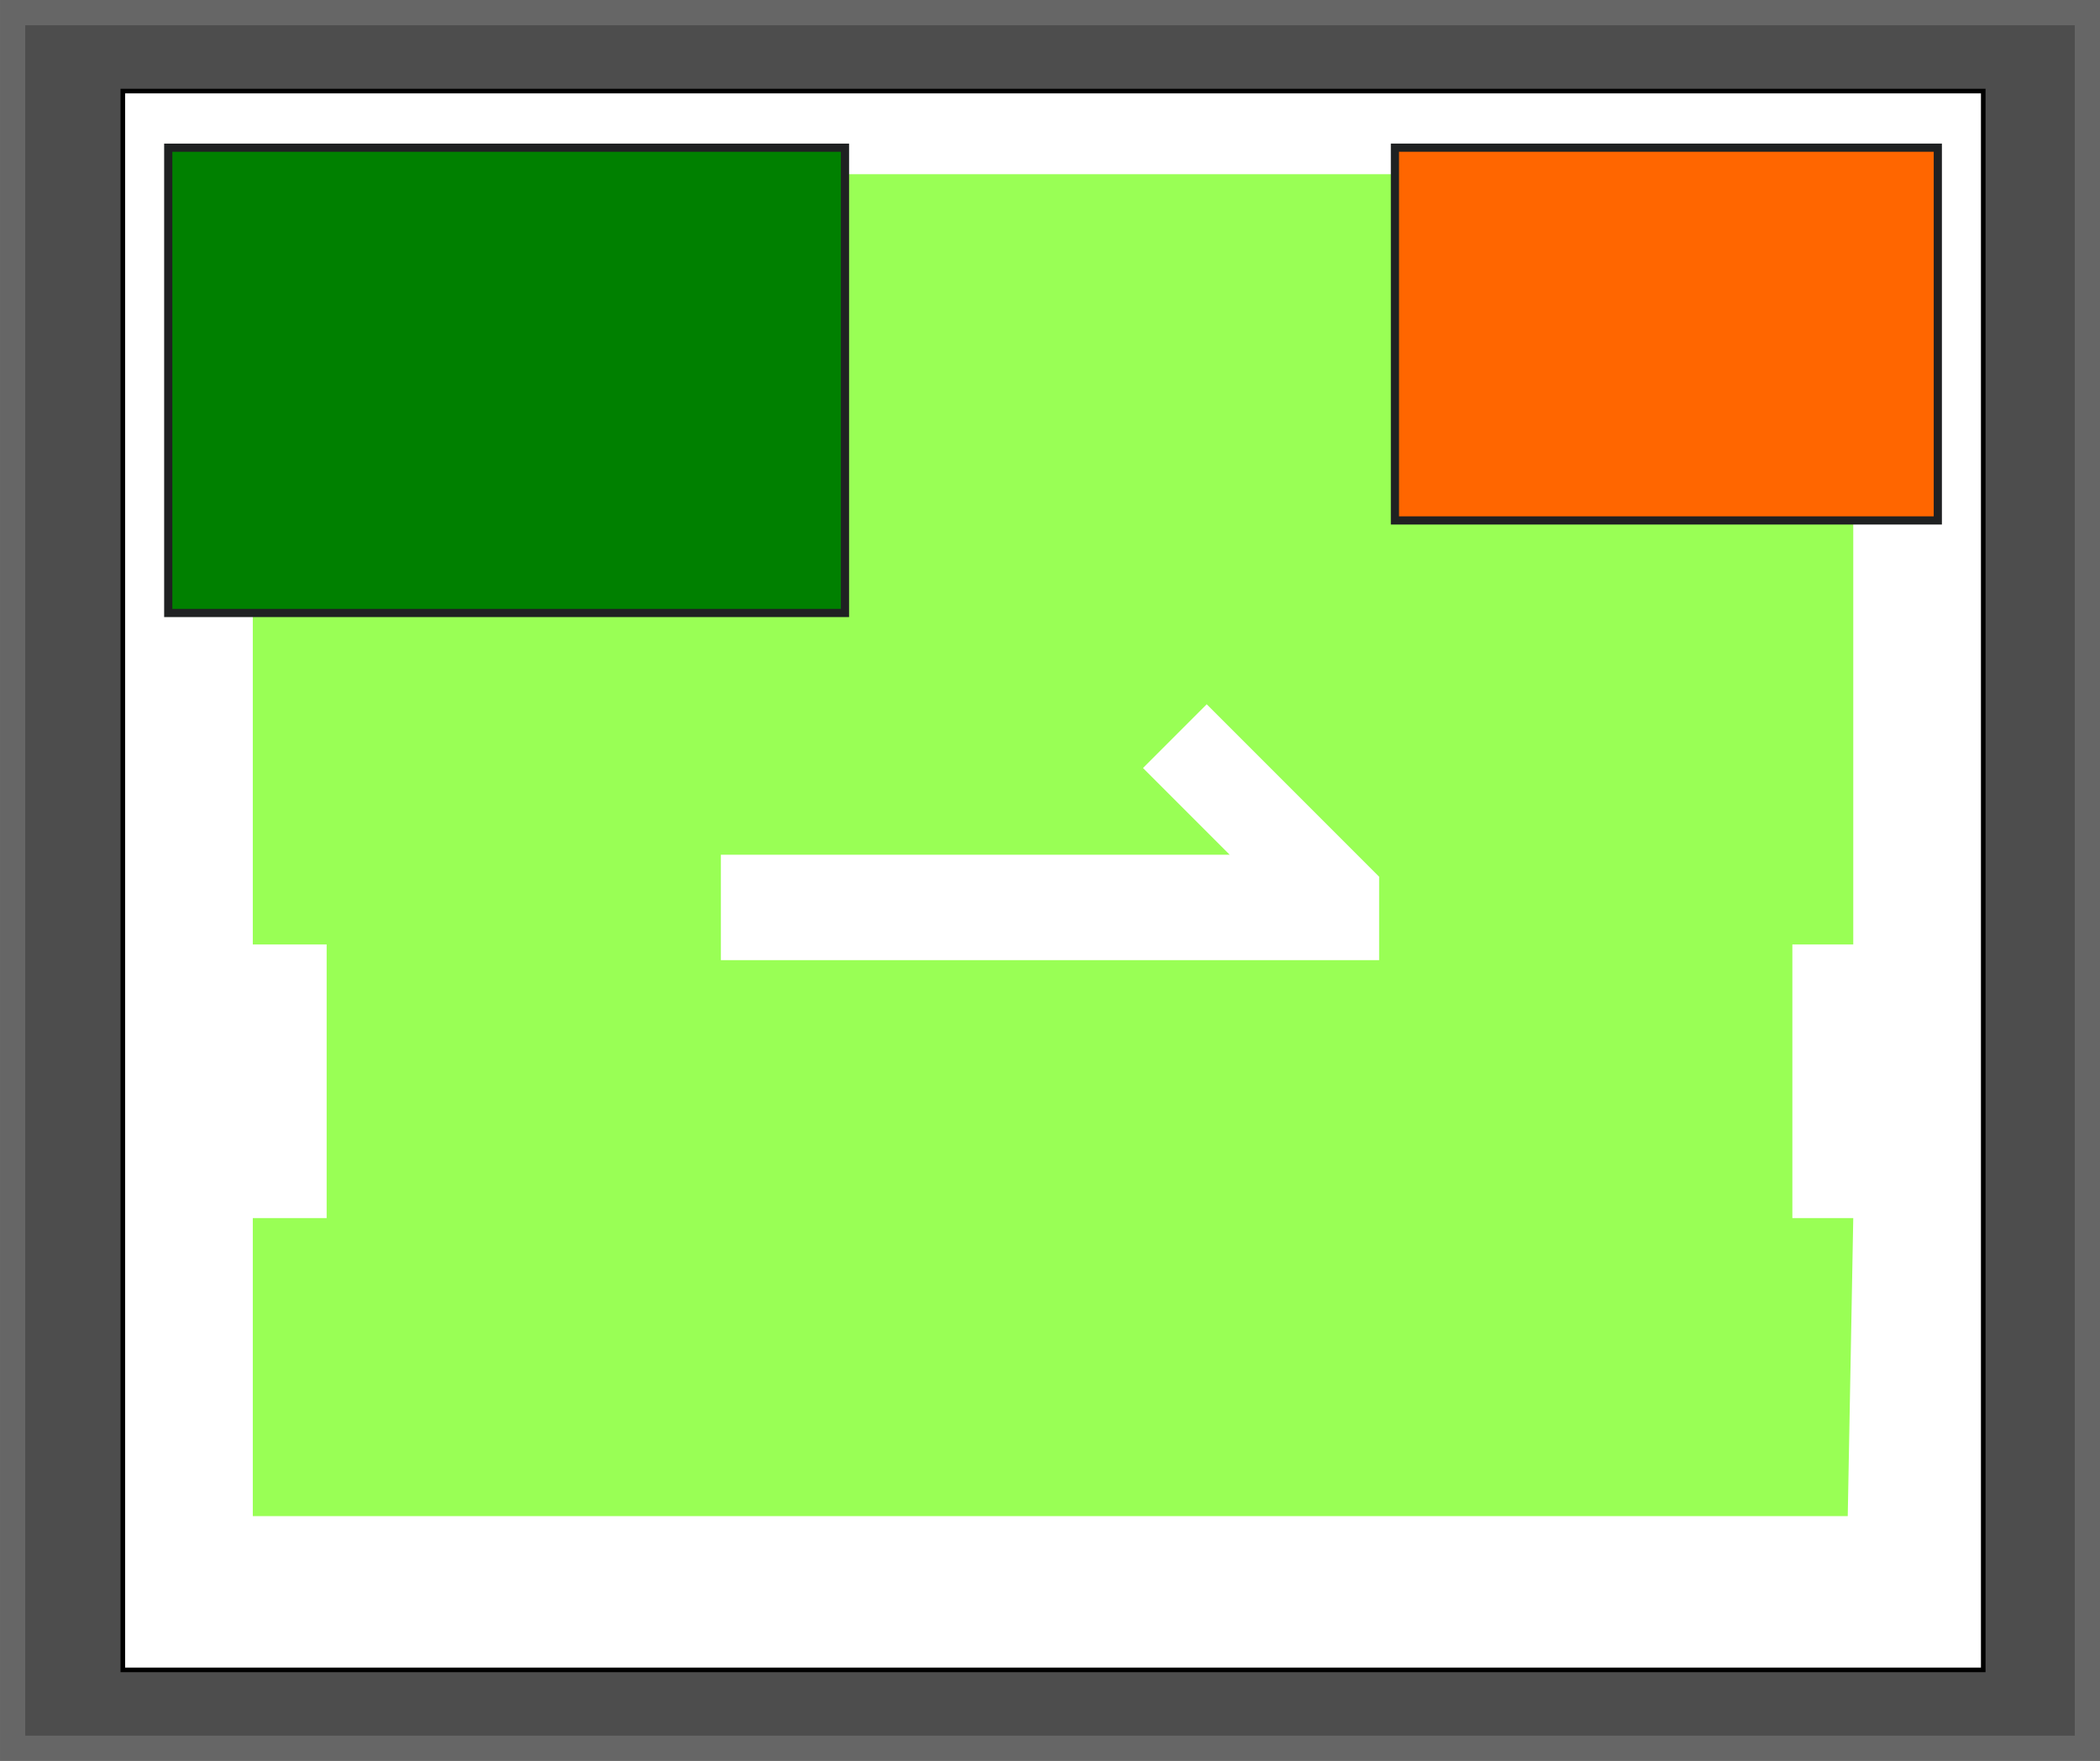
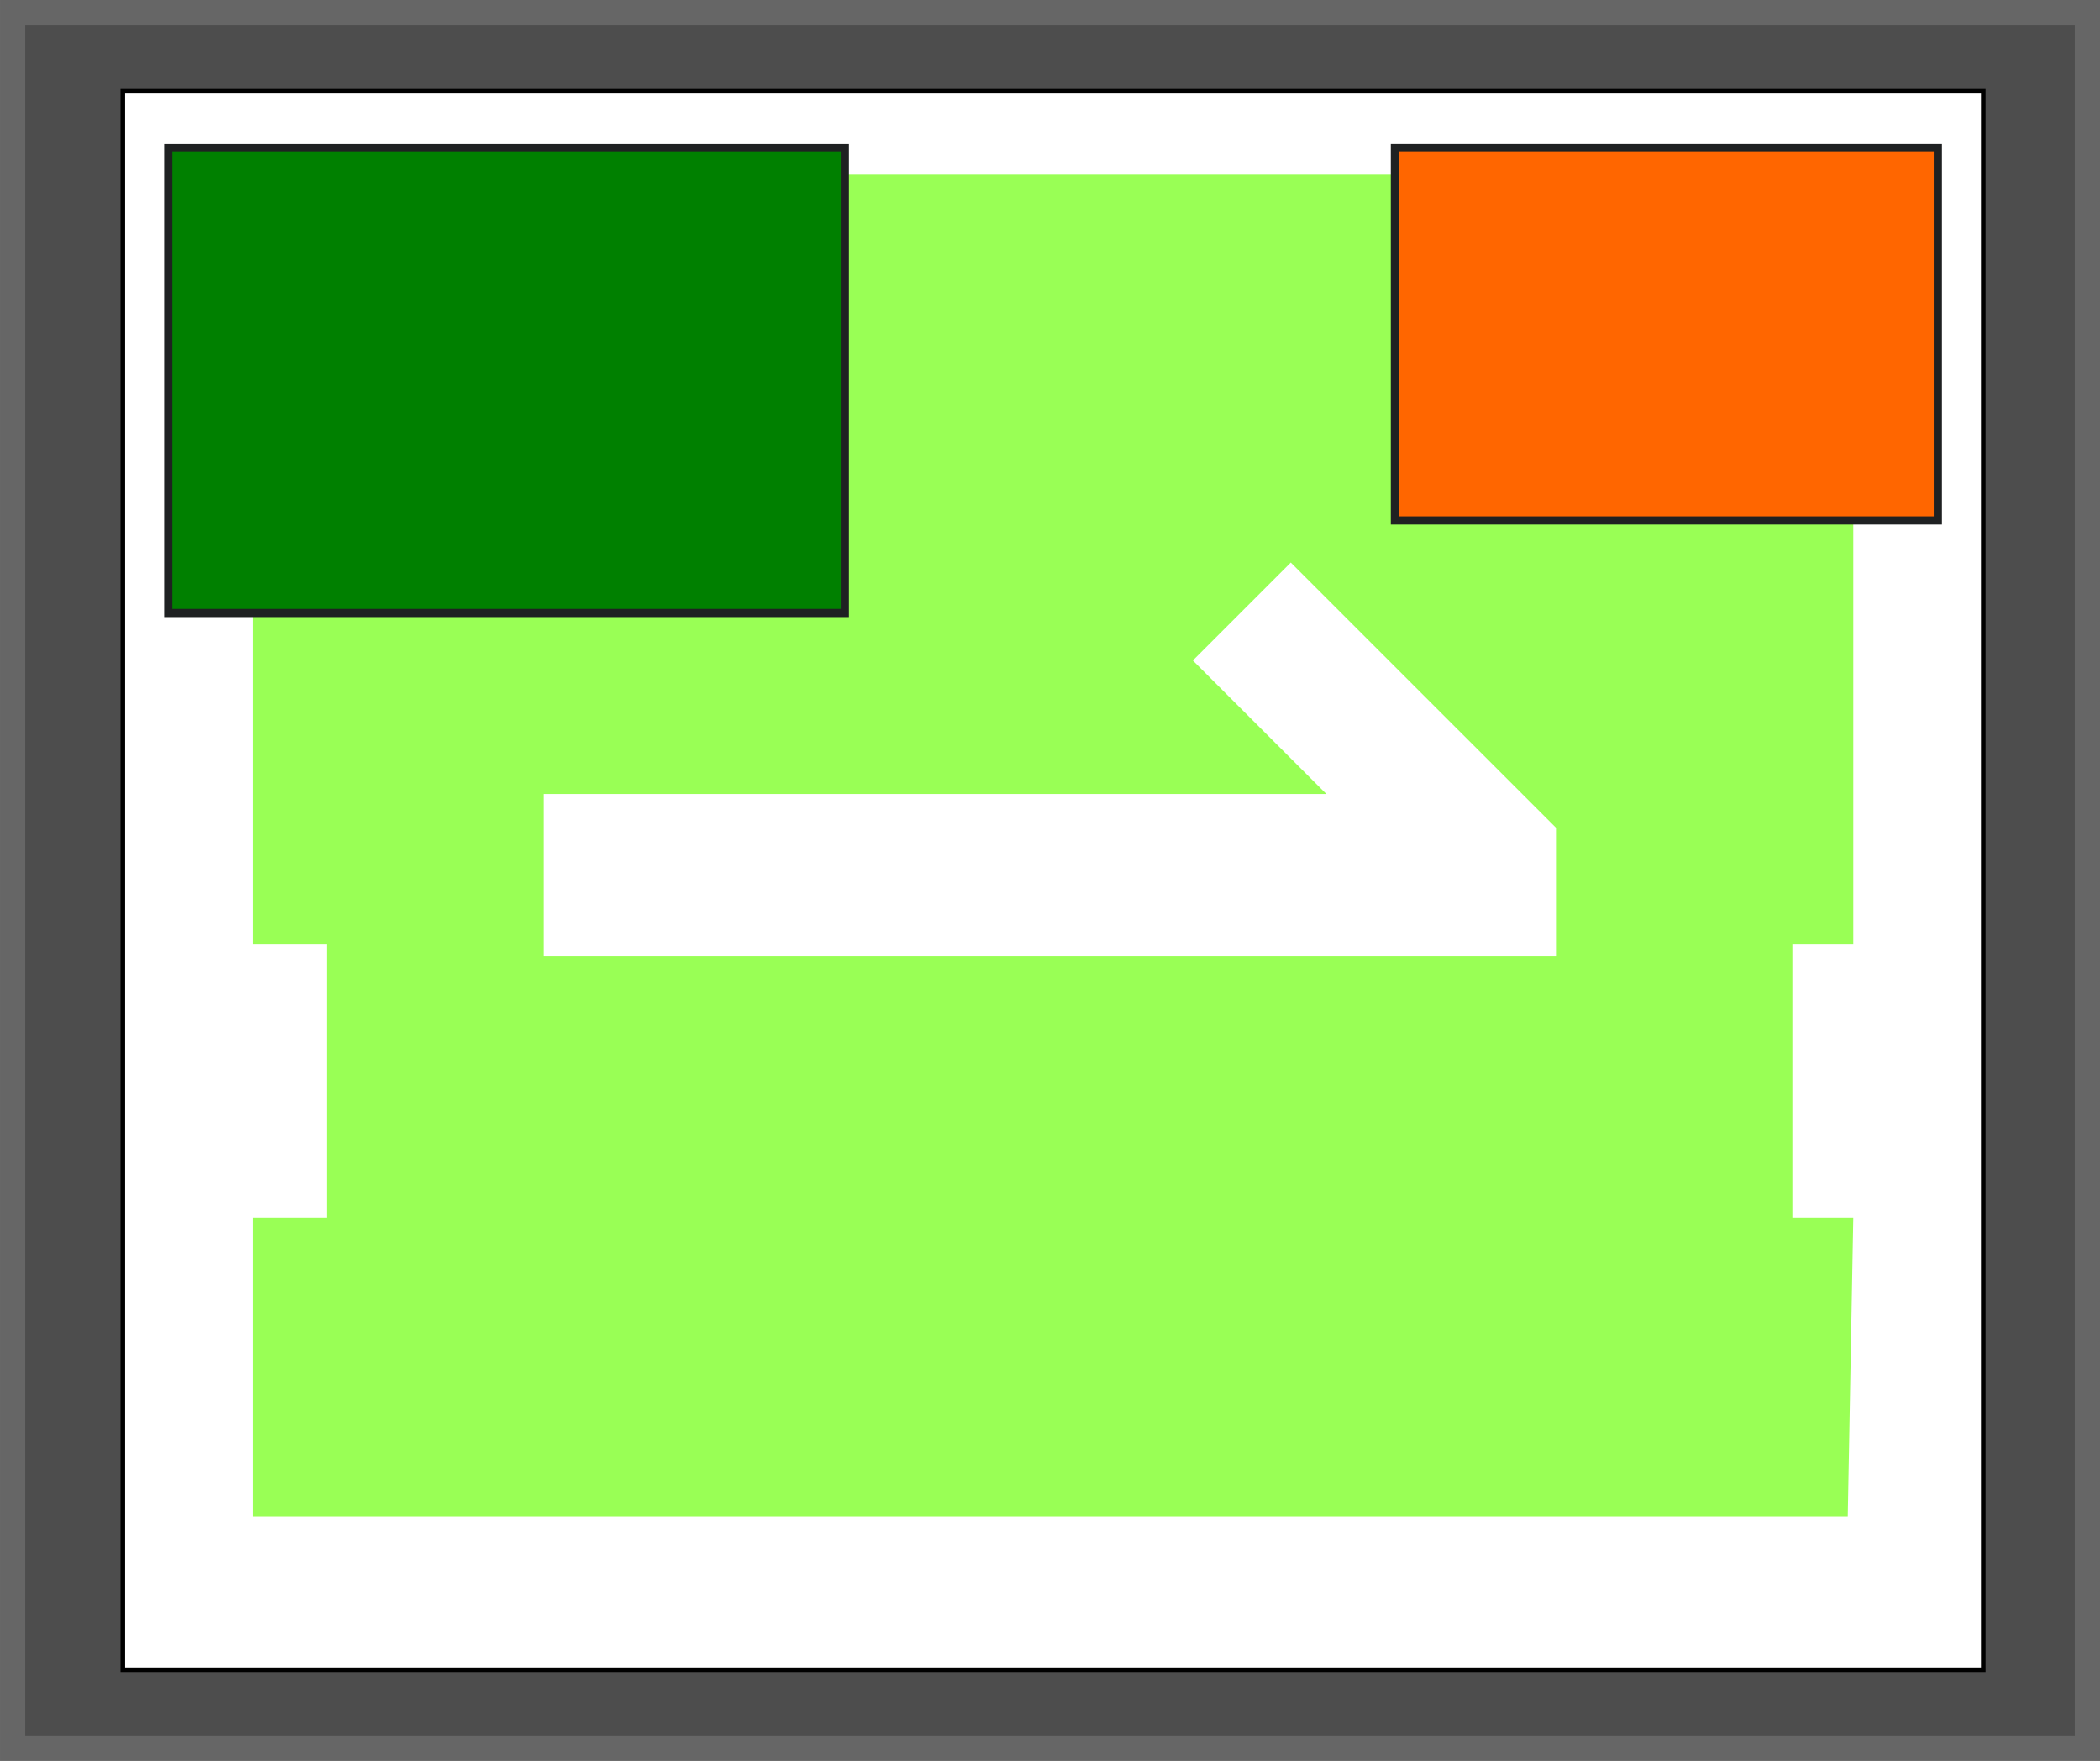
<svg xmlns="http://www.w3.org/2000/svg" width="70.037" height="58.717" id="svg2577" version="1.0">
  <defs id="defs2579">
    <filter id="filter3162">
      <feGaussianBlur stdDeviation="2.2" id="feGaussianBlur3164" in="SourceGraphic" />
    </filter>
  </defs>
  <g id="layer1" transform="translate(-522.3329,-670.3363)">
    <rect style="fill:#4d4d4d;fill-opacity:1;stroke:#666666;stroke-width:0.842;stroke-linecap:round;stroke-linejoin:miter;stroke-miterlimit:4;stroke-dasharray:none;stroke-dashoffset:0;stroke-opacity:1" id="rect2596" width="69.195" height="57.875" x="522.754" y="670.757" />
    <rect y="-726.017" x="-588.476" height="52.644" width="62.047" id="rect5544" style="fill:#ffffff;fill-opacity:1;stroke:#000000;stroke-width:0.153;stroke-miterlimit:4;stroke-dasharray:none;stroke-opacity:1" transform="scale(-1,-1)" />
    <path id="Link" d="M 569.03,687.289 L 569.03,676.145 L 546.14,676.145 L 546.14,687.289 L 530.764,687.289 L 530.764,701.829 L 533.227,701.829 L 533.227,710.953 L 530.764,710.953 L 530.764,720.889 L 583.957,720.889 L 584.141,710.953 L 582.11,710.953 L 582.11,701.829 L 584.141,701.829 L 584.141,687.289 L 569.03,687.289 z" style="fill:#99ff55;fill-opacity:1;stroke:none;stroke-width:1;stroke-miterlimit:4;stroke-opacity:1" />
    <g id="g5550" transform="matrix(-1.950285,0,0,2.004385,1223.742,-20.05569)" />
    <g transform="matrix(-1.950285,0,0,2.004385,1185.435,-20.05569)" id="g5552" />
    <rect transform="scale(-1,-1)" y="-690.776" x="-550.514" height="15.515" width="22.57" id="Speed" style="fill:#008000;fill-opacity:1;stroke:#1f2122;stroke-width:0.273;stroke-miterlimit:4;stroke-dasharray:none;stroke-opacity:1" />
    <rect style="fill:#FF6600;fill-opacity:1;stroke:#1f2122;stroke-width:0.273;stroke-miterlimit:4;stroke-dasharray:none;stroke-opacity:1" id="AutoNeg" width="18.106" height="12.43" x="-586.961" y="-687.69" transform="scale(-1,-1)" />
-     <text xml:space="preserve" style="display:none;font-size:30px;font-style:italic;font-variant:normal;font-weight:bold;font-stretch:normal;text-align:start;text-anchor:start;fill:#ffffff;fill-opacity:1;stroke:none;stroke-width:1px;stroke-linecap:butt;stroke-linejoin:miter;stroke-opacity:1;font-family:Arial;-inkscape-font-specification:Sans" x="544.908" y="714.053" id="Arrow2">
-       <tspan id="tspan2687" x="544.908" y="714.053">↽</tspan>
+     <text xml:space="preserve" style="display:none;font-size:46.102px;font-style:italic;font-variant:normal;font-weight:bold;font-stretch:normal;text-align:start;text-anchor:start;fill:#ffffff;fill-opacity:1;stroke:none;stroke-width:1px;stroke-linecap:butt;stroke-linejoin:miter;stroke-opacity:1;font-family:Arial;-inkscape-font-specification:Sans" x="538.229" y="720.187" id="Arrow2">
+       <tspan id="tspan2687" x="538.229" y="720.187">↽</tspan>
    </text>
-     <text id="Arrow1" y="-691.197" x="-569.795" style="display:inline;font-size:30px;font-style:italic;font-variant:normal;font-weight:bold;font-stretch:normal;text-align:start;text-anchor:start;fill:#ffffff;fill-opacity:1;stroke:none;stroke-width:1px;stroke-linecap:butt;stroke-linejoin:miter;stroke-opacity:1;font-family:Arial;-inkscape-font-specification:Sans" xml:space="preserve" transform="scale(-1,-1)">
-       <tspan y="-691.197" x="-569.795" id="tspan2691">↽</tspan>
+     <text id="Arrow1" y="-685.064" x="-576.475" style="display:inline;font-size:46.102px;font-style:italic;font-variant:normal;font-weight:bold;font-stretch:normal;text-align:start;text-anchor:start;fill:#ffffff;fill-opacity:1;stroke:none;stroke-width:1px;stroke-linecap:butt;stroke-linejoin:miter;stroke-opacity:1;font-family:Arial;-inkscape-font-specification:Sans" xml:space="preserve" transform="scale(-1,-1)">
+       <tspan y="-685.064" x="-576.475" id="tspan2691">↽</tspan>
    </text>
-     <rect style="display:none;opacity:1;fill:none;fill-opacity:1;stroke:#00ff00;stroke-width:4.842;stroke-linecap:round;stroke-linejoin:miter;stroke-miterlimit:4;stroke-dasharray:none;stroke-dashoffset:0;stroke-opacity:1;filter:url(#filter3162)" id="10G" width="31.964" height="22.321" x="523.247" y="671.857" ry="5.874" />
+     <rect style="display:none;opacity:1;fill:none;fill-opacity:1;stroke:#ff4400;stroke-width:4.842;stroke-linecap:round;stroke-linejoin:miter;stroke-miterlimit:4;stroke-dasharray:none;stroke-dashoffset:0;stroke-opacity:1;filter:url(#filter3162)" id="10G" width="31.964" height="22.321" x="523.247" y="671.857" ry="5.874" />
  </g>
</svg>
